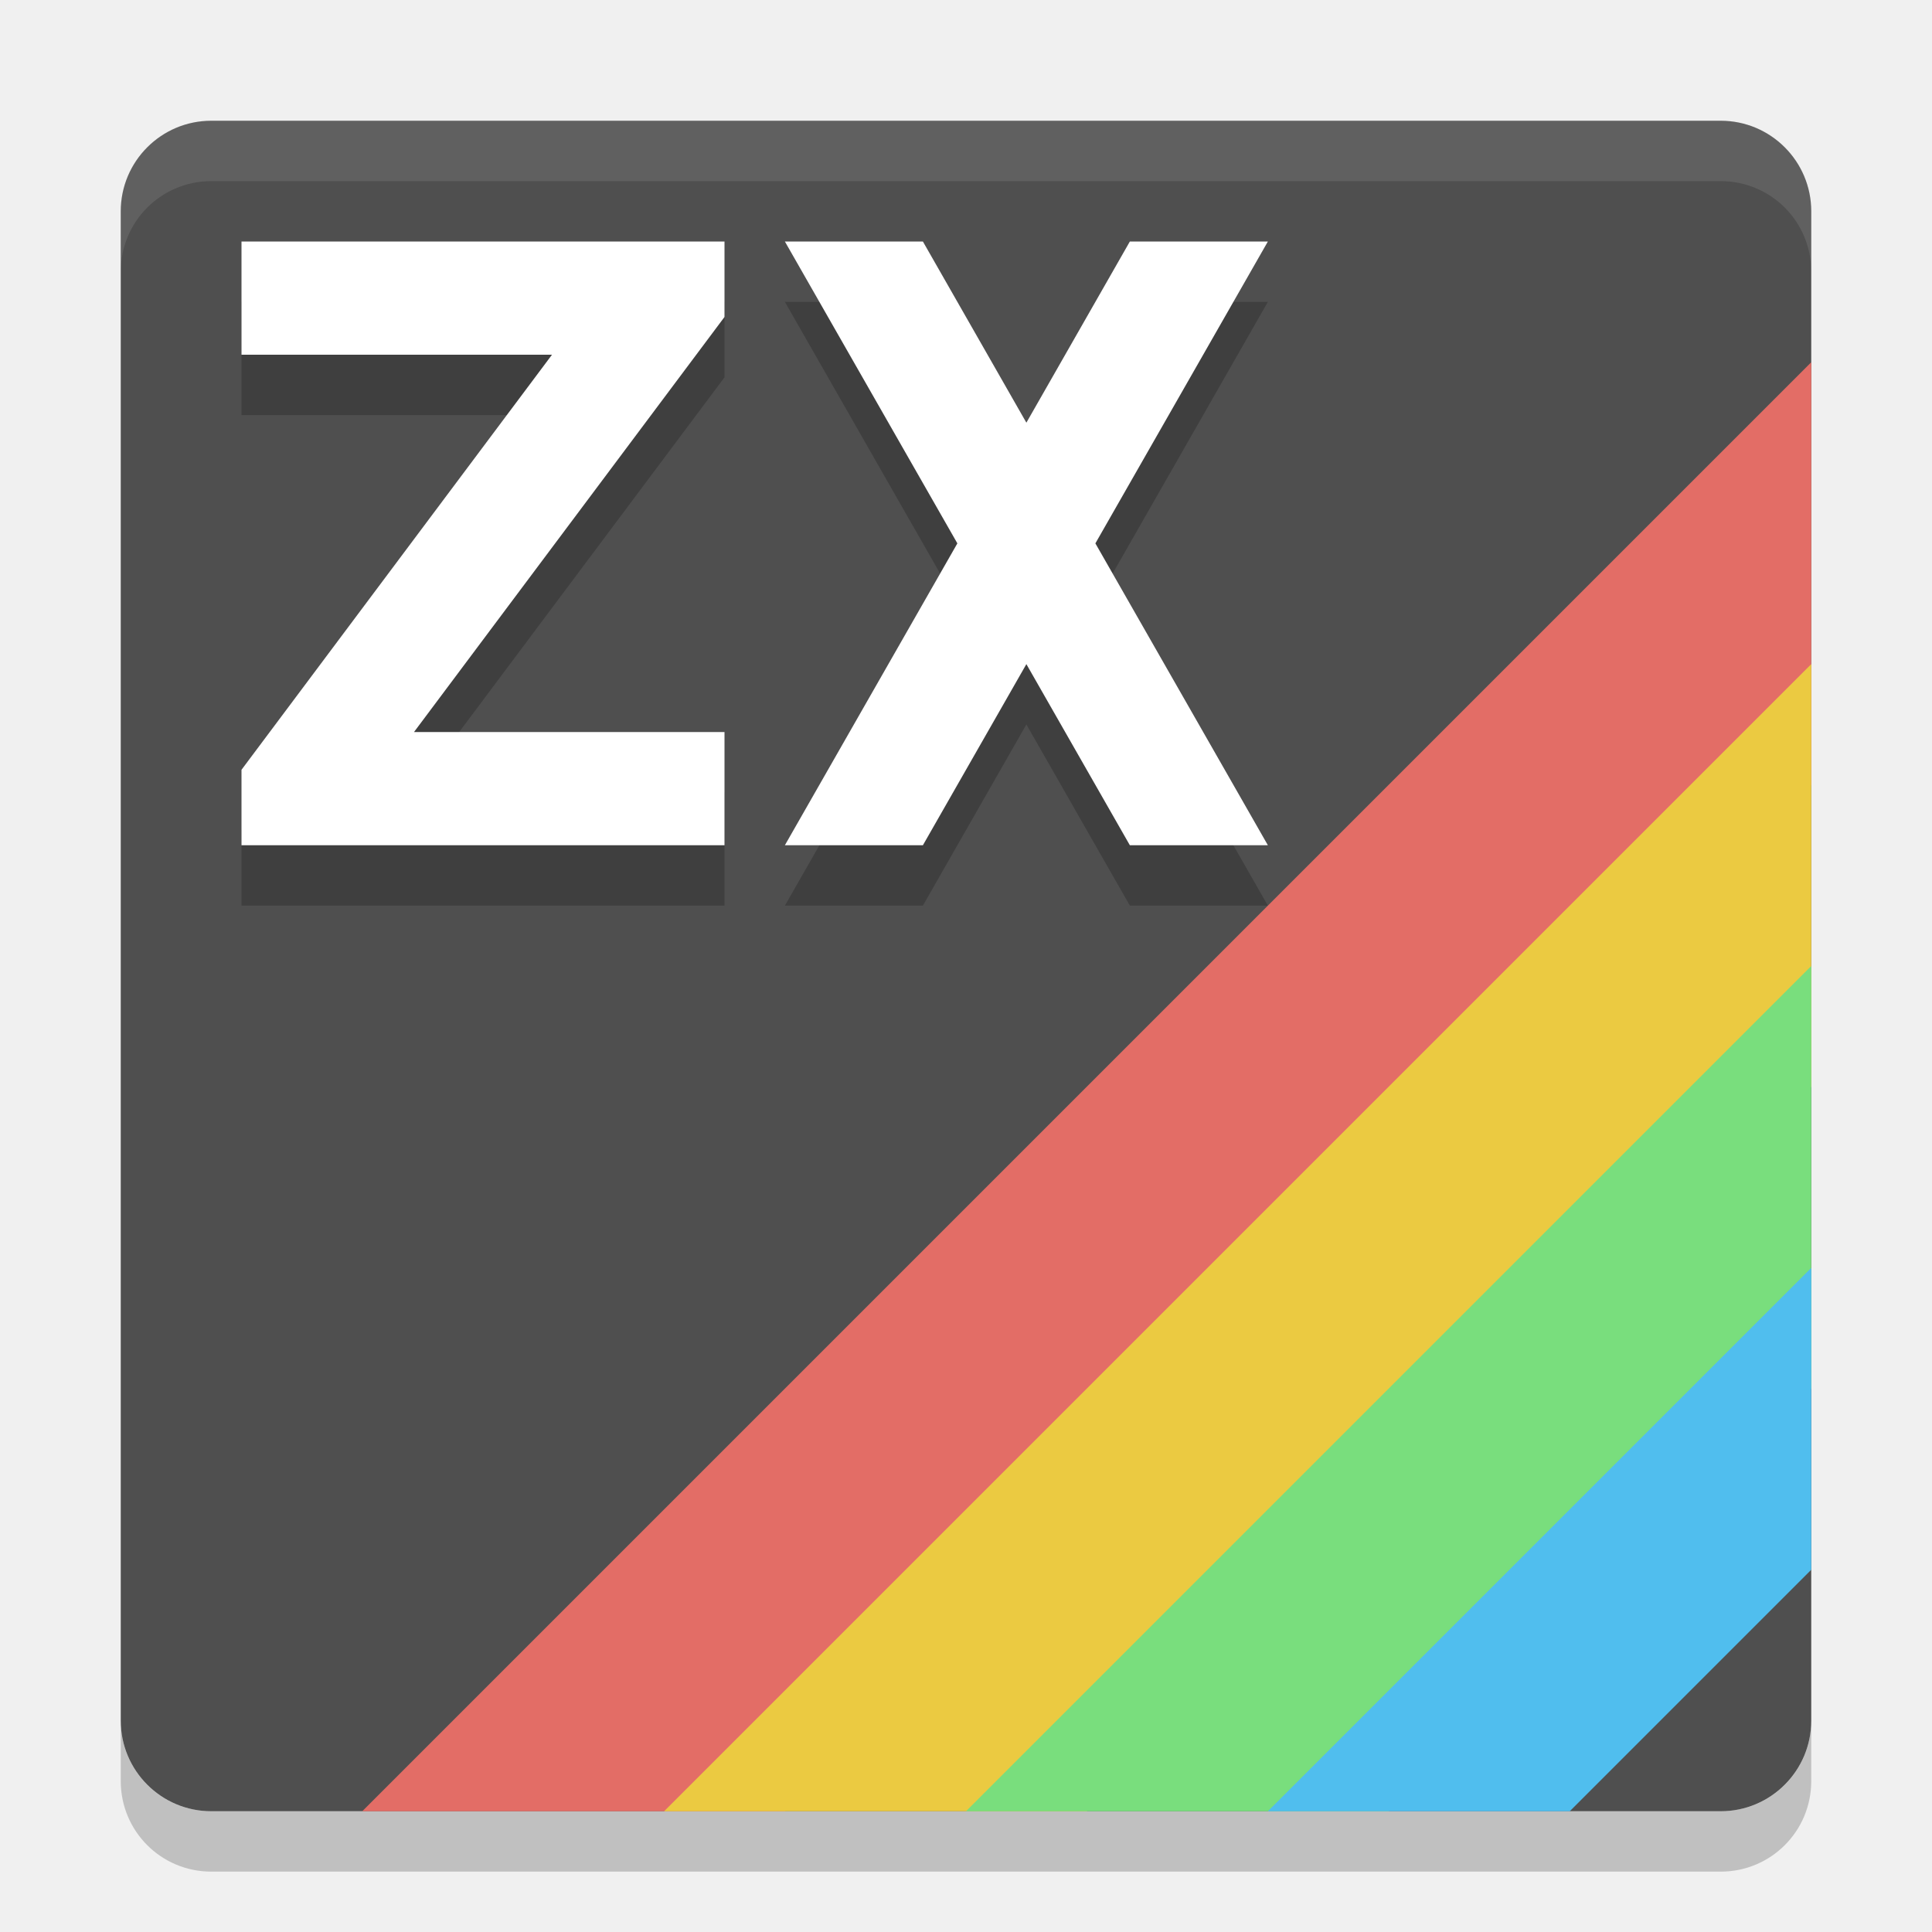
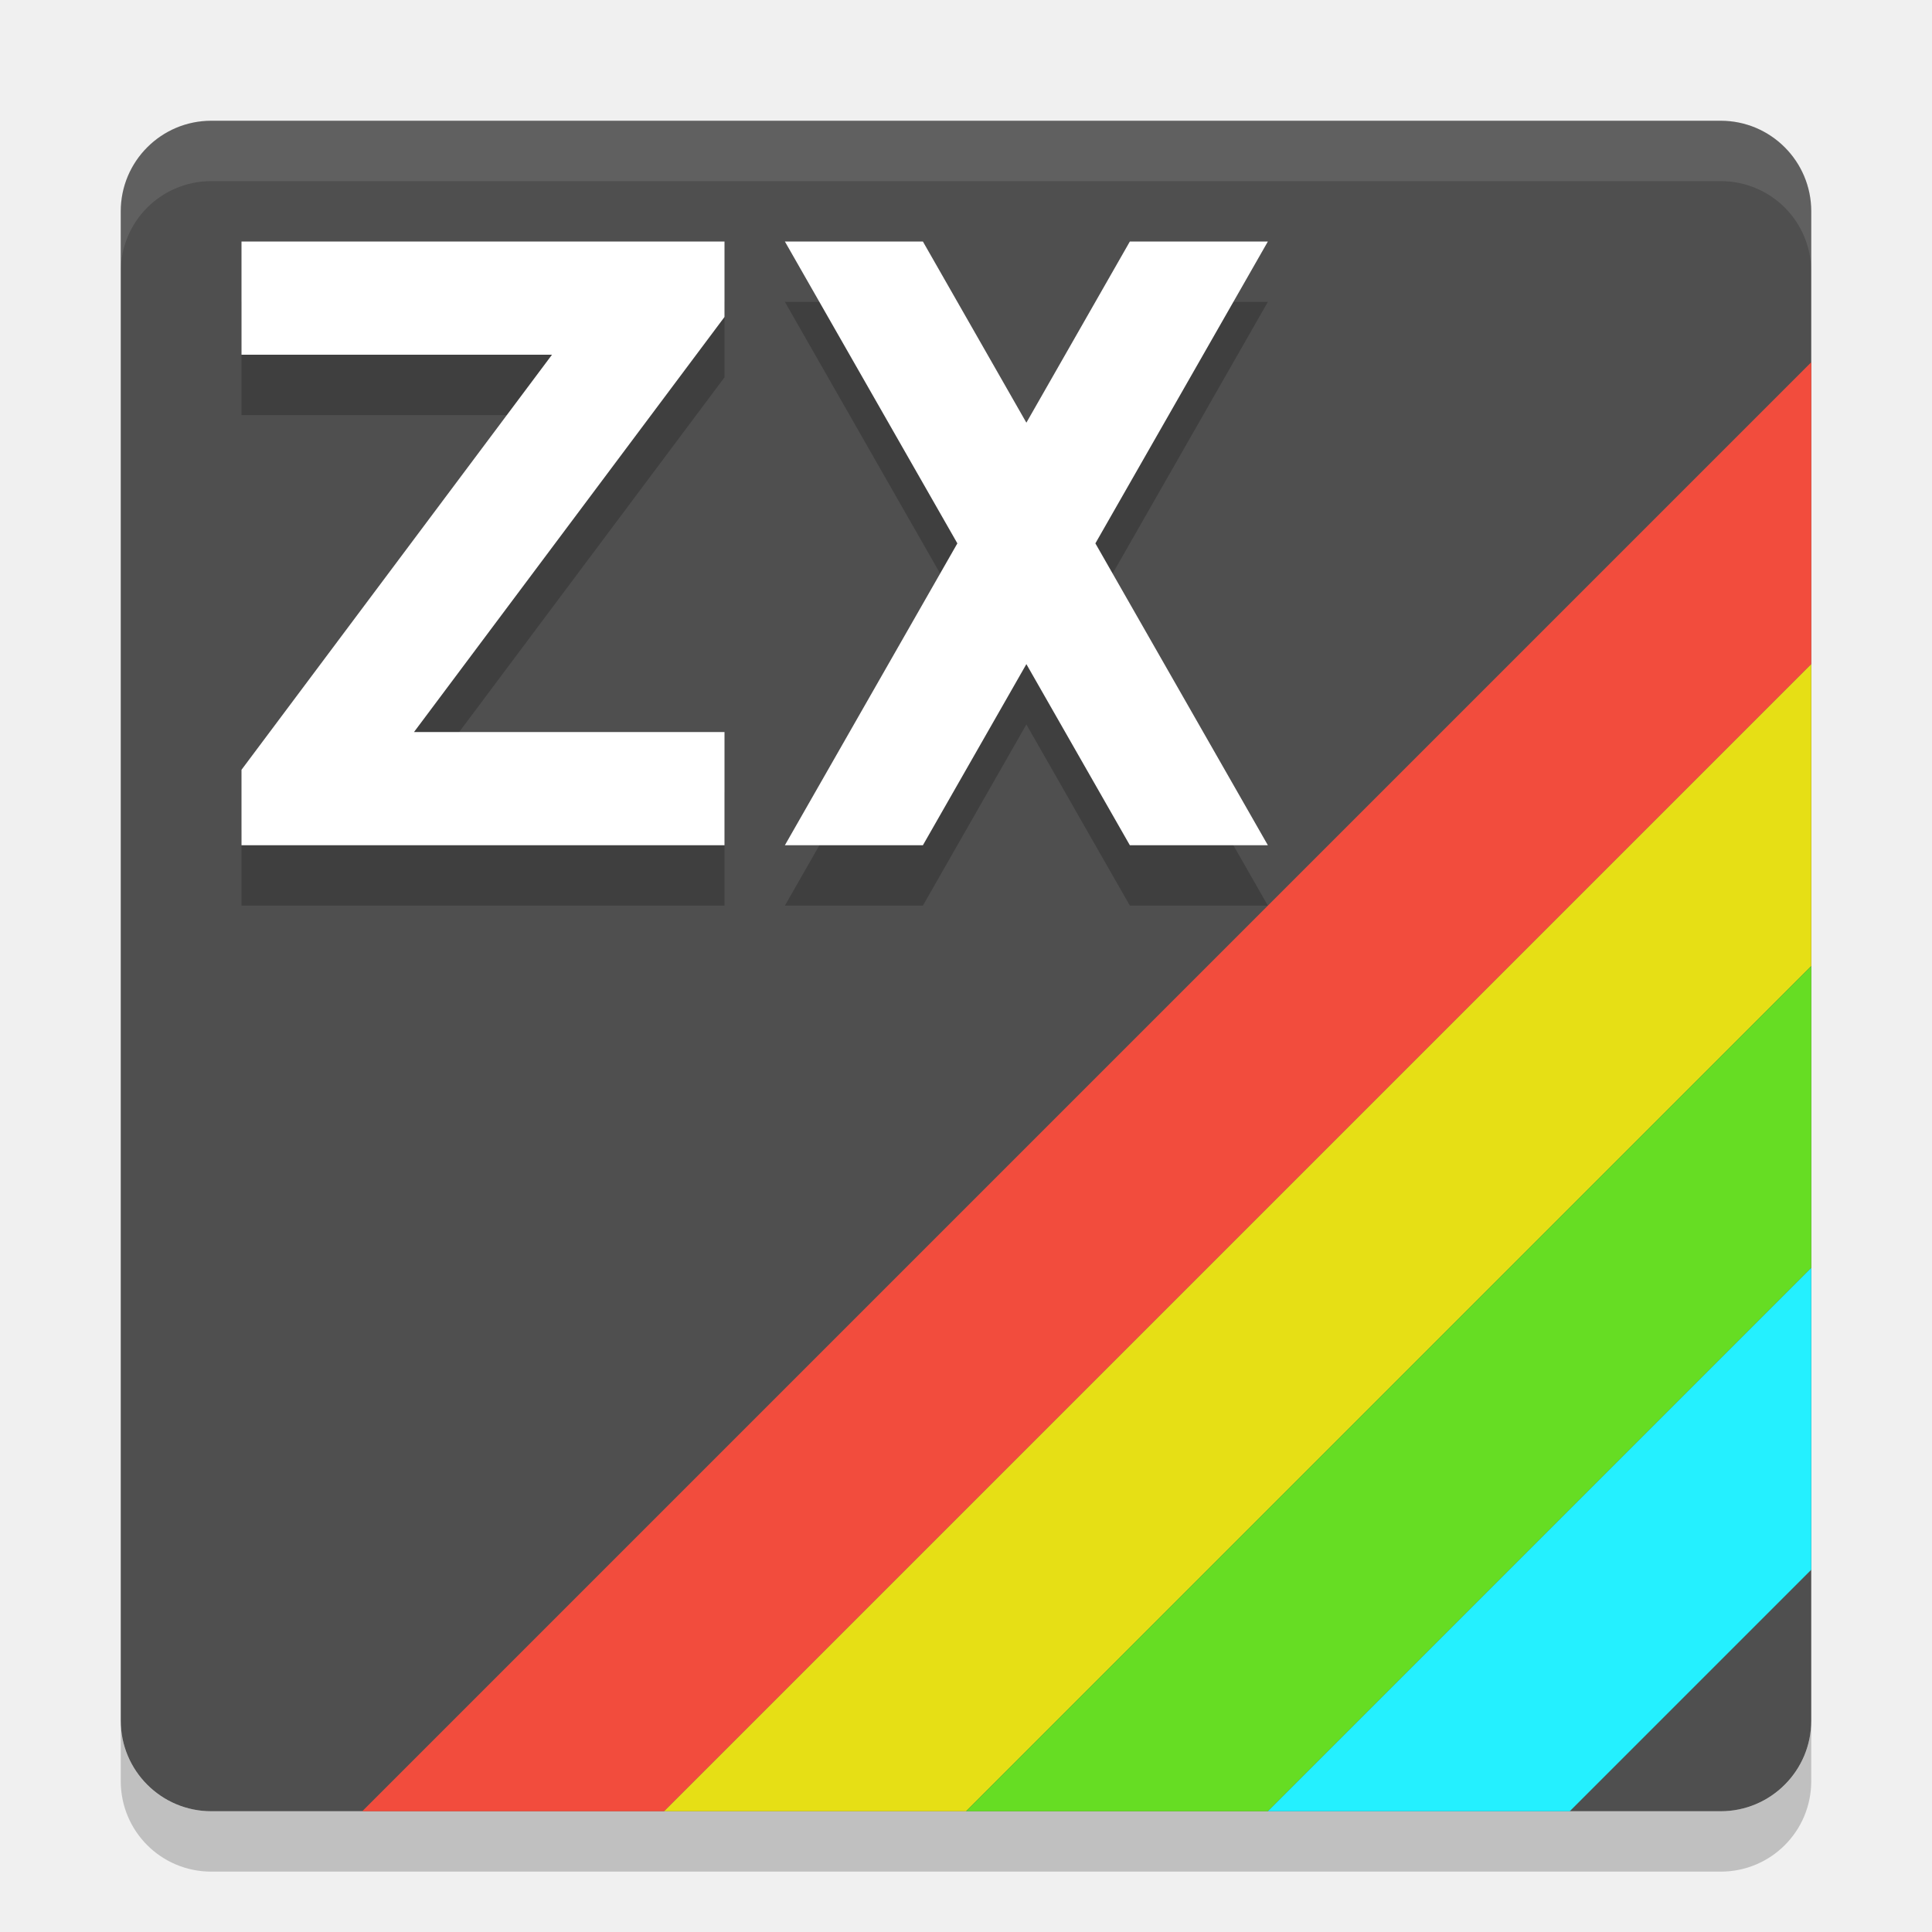
<svg xmlns="http://www.w3.org/2000/svg" width="32" height="32" version="1.1">
-   <path d="m3.5 31c-0.831 0-1.5-0.669-1.5-1.5v-1c0 0.831 0.669 1.5 1.5 1.5h25c0.831 0 1.5-0.669 1.5-1.5v1c0 0.831-0.669 1.5-1.5 1.5h-25z" style="opacity:.2" />
-   <rect x="2" y="2" width="28" height="28" rx="1.5" ry="1.5" style="fill:#4f4f4f" />
-   <path d="m3.5 2c-0.831 0-1.5 0.669-1.5 1.5v1c0-0.831 0.669-1.5 1.5-1.5h25c0.831 0 1.5 0.669 1.5 1.5v-1c0-0.831-0.669-1.5-1.5-1.5h-25z" style="fill:#ffffff;opacity:.1" />
-   <path d="m30 6-24 24h7l17-17z" style="fill:#e36d66;stop-color:#000000" />
-   <path d="m11 30 19-19v7l-12 12z" style="fill:#ebca41;stop-color:#000000" />
-   <path d="m16 30h7l7-7v-7z" style="fill:#79de7d;stop-color:#000000" />
-   <path d="m21 30h5l4-4v-5z" style="fill:#50beee;stop-color:#000000" />
-   <path d="m13 5 2.857 5-2.857 5h2.286l1.714-3 1.714 3h2.286l-2.857-5 2.857-5h-2.286l-1.714 3.001-1.714-3.001zm-9 0h8v1.25l-5.143 6.875h5.143v1.875h-8v-1.25l5.143-6.875h-5.143z" style="opacity:.2" />
-   <path d="m13 4 2.857 5-2.857 5h2.286l1.714-3 1.714 3h2.286l-2.857-5 2.857-5h-2.286l-1.714 3.001-1.714-3.001zm-9 0h8v1.25l-5.143 6.875h5.143v1.875h-8v-1.25l5.143-6.875h-5.143z" style="fill:#ffffff" />
+   <path style="opacity:.2" d="m3.5 31c-0.831 0-1.5-0.669-1.5-1.5v-1c0 0.831 0.669 1.5 1.5 1.5h25c0.831 0 1.5-0.669 1.5-1.5v1c0 0.831-0.669 1.5-1.5 1.5h-25z" />
+   <rect style="fill:#4f4f4f" width="28" height="28" x="2" y="2" rx="1.5" ry="1.5" />
+   <path style="opacity:.1;fill:#ffffff" d="m3.5 2c-0.831 0-1.5 0.669-1.5 1.5v1c0-0.831 0.669-1.5 1.5-1.5h25c0.831 0 1.5 0.669 1.5 1.5v-1c0-0.831-0.669-1.5-1.5-1.5h-25z" />
+   <path style="fill:#f24c3d" d="m30 6-24 24h5l19-19z" />
+   <path style="fill:#e6df15" d="m11 30 19-19v5l-14 14z" />
+   <path style="fill:#66dd23" d="m16 30h5l9-9v-5z" />
+   <path style="fill:#24f0ff" d="m21 30h5l4-4v-5z" />
+   <path style="opacity:.2" d="m13 5 2.857 5-2.857 5h2.286l1.714-3 1.714 3h2.286l-2.857-5 2.857-5h-2.286l-1.714 3.001-1.714-3.001zm-9 0h8v1.25l-5.143 6.875h5.143v1.875h-8v-1.25l5.143-6.875h-5.143z" />
+   <path style="fill:#ffffff" d="m13 4 2.857 5-2.857 5h2.286l1.714-3 1.714 3h2.286l-2.857-5 2.857-5h-2.286l-1.714 3.001-1.714-3.001zm-9 0h8v1.25l-5.143 6.875h5.143v1.875h-8v-1.25l5.143-6.875h-5.143z" />
</svg>
